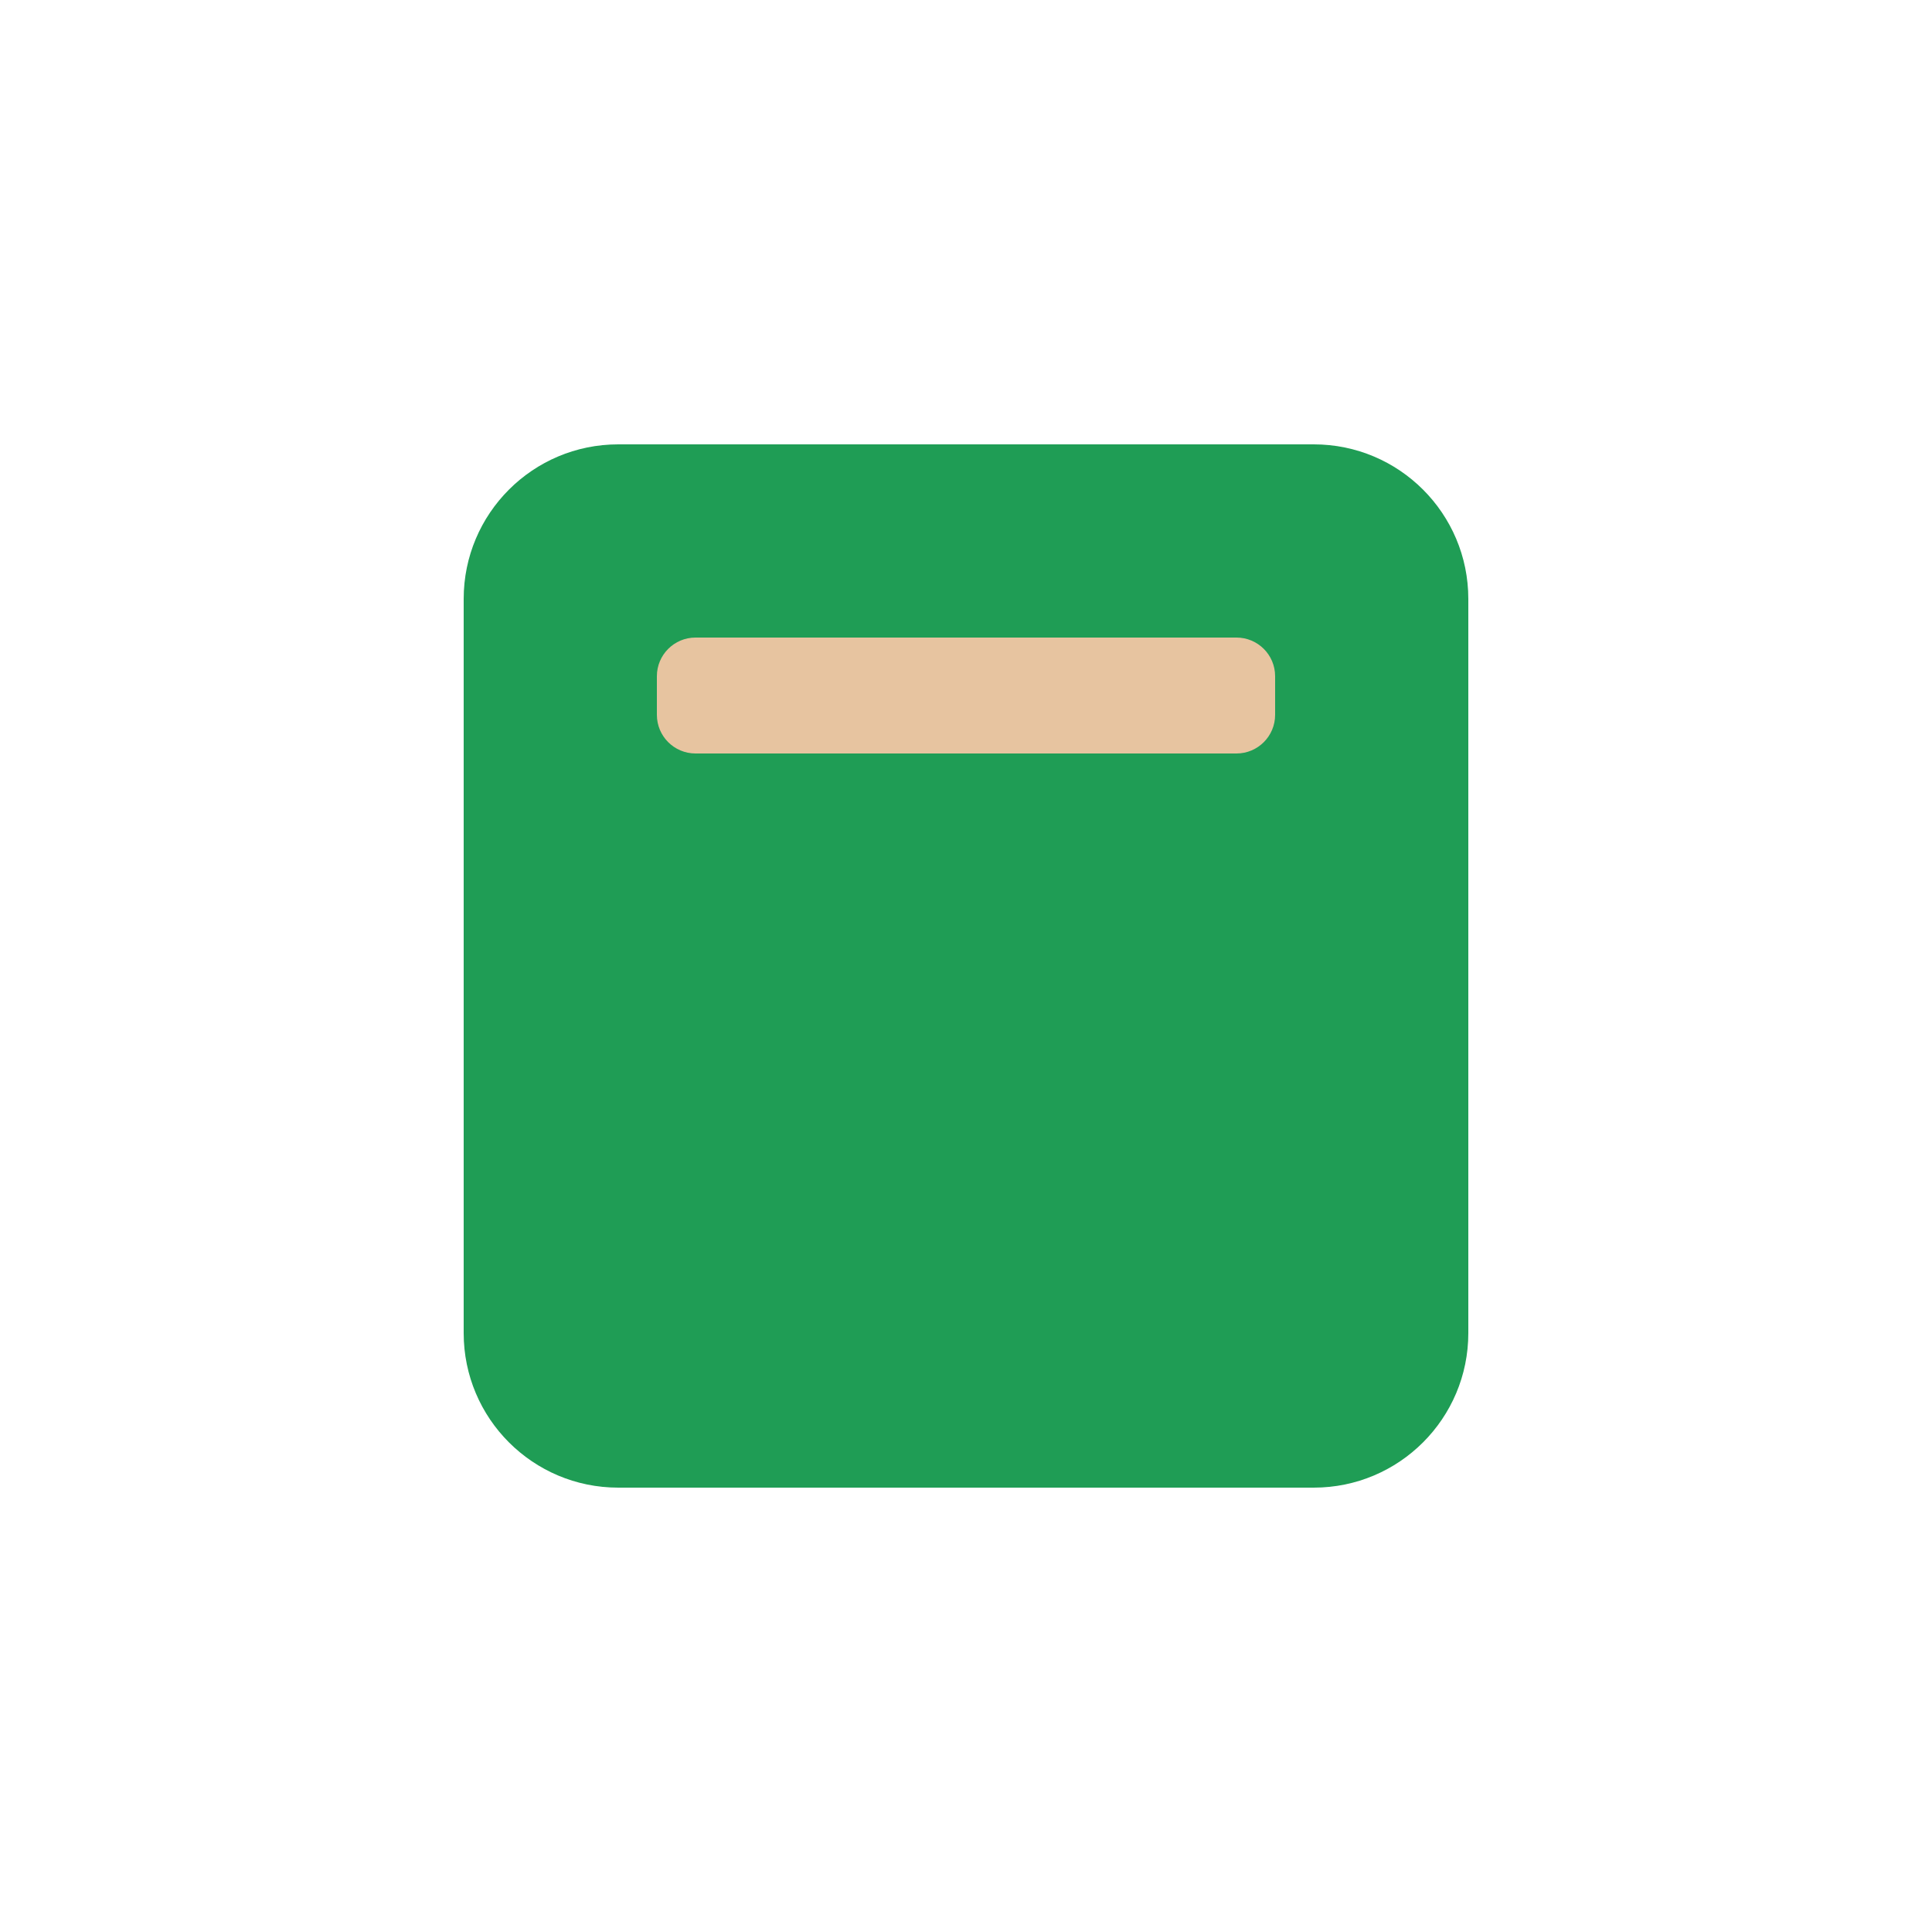
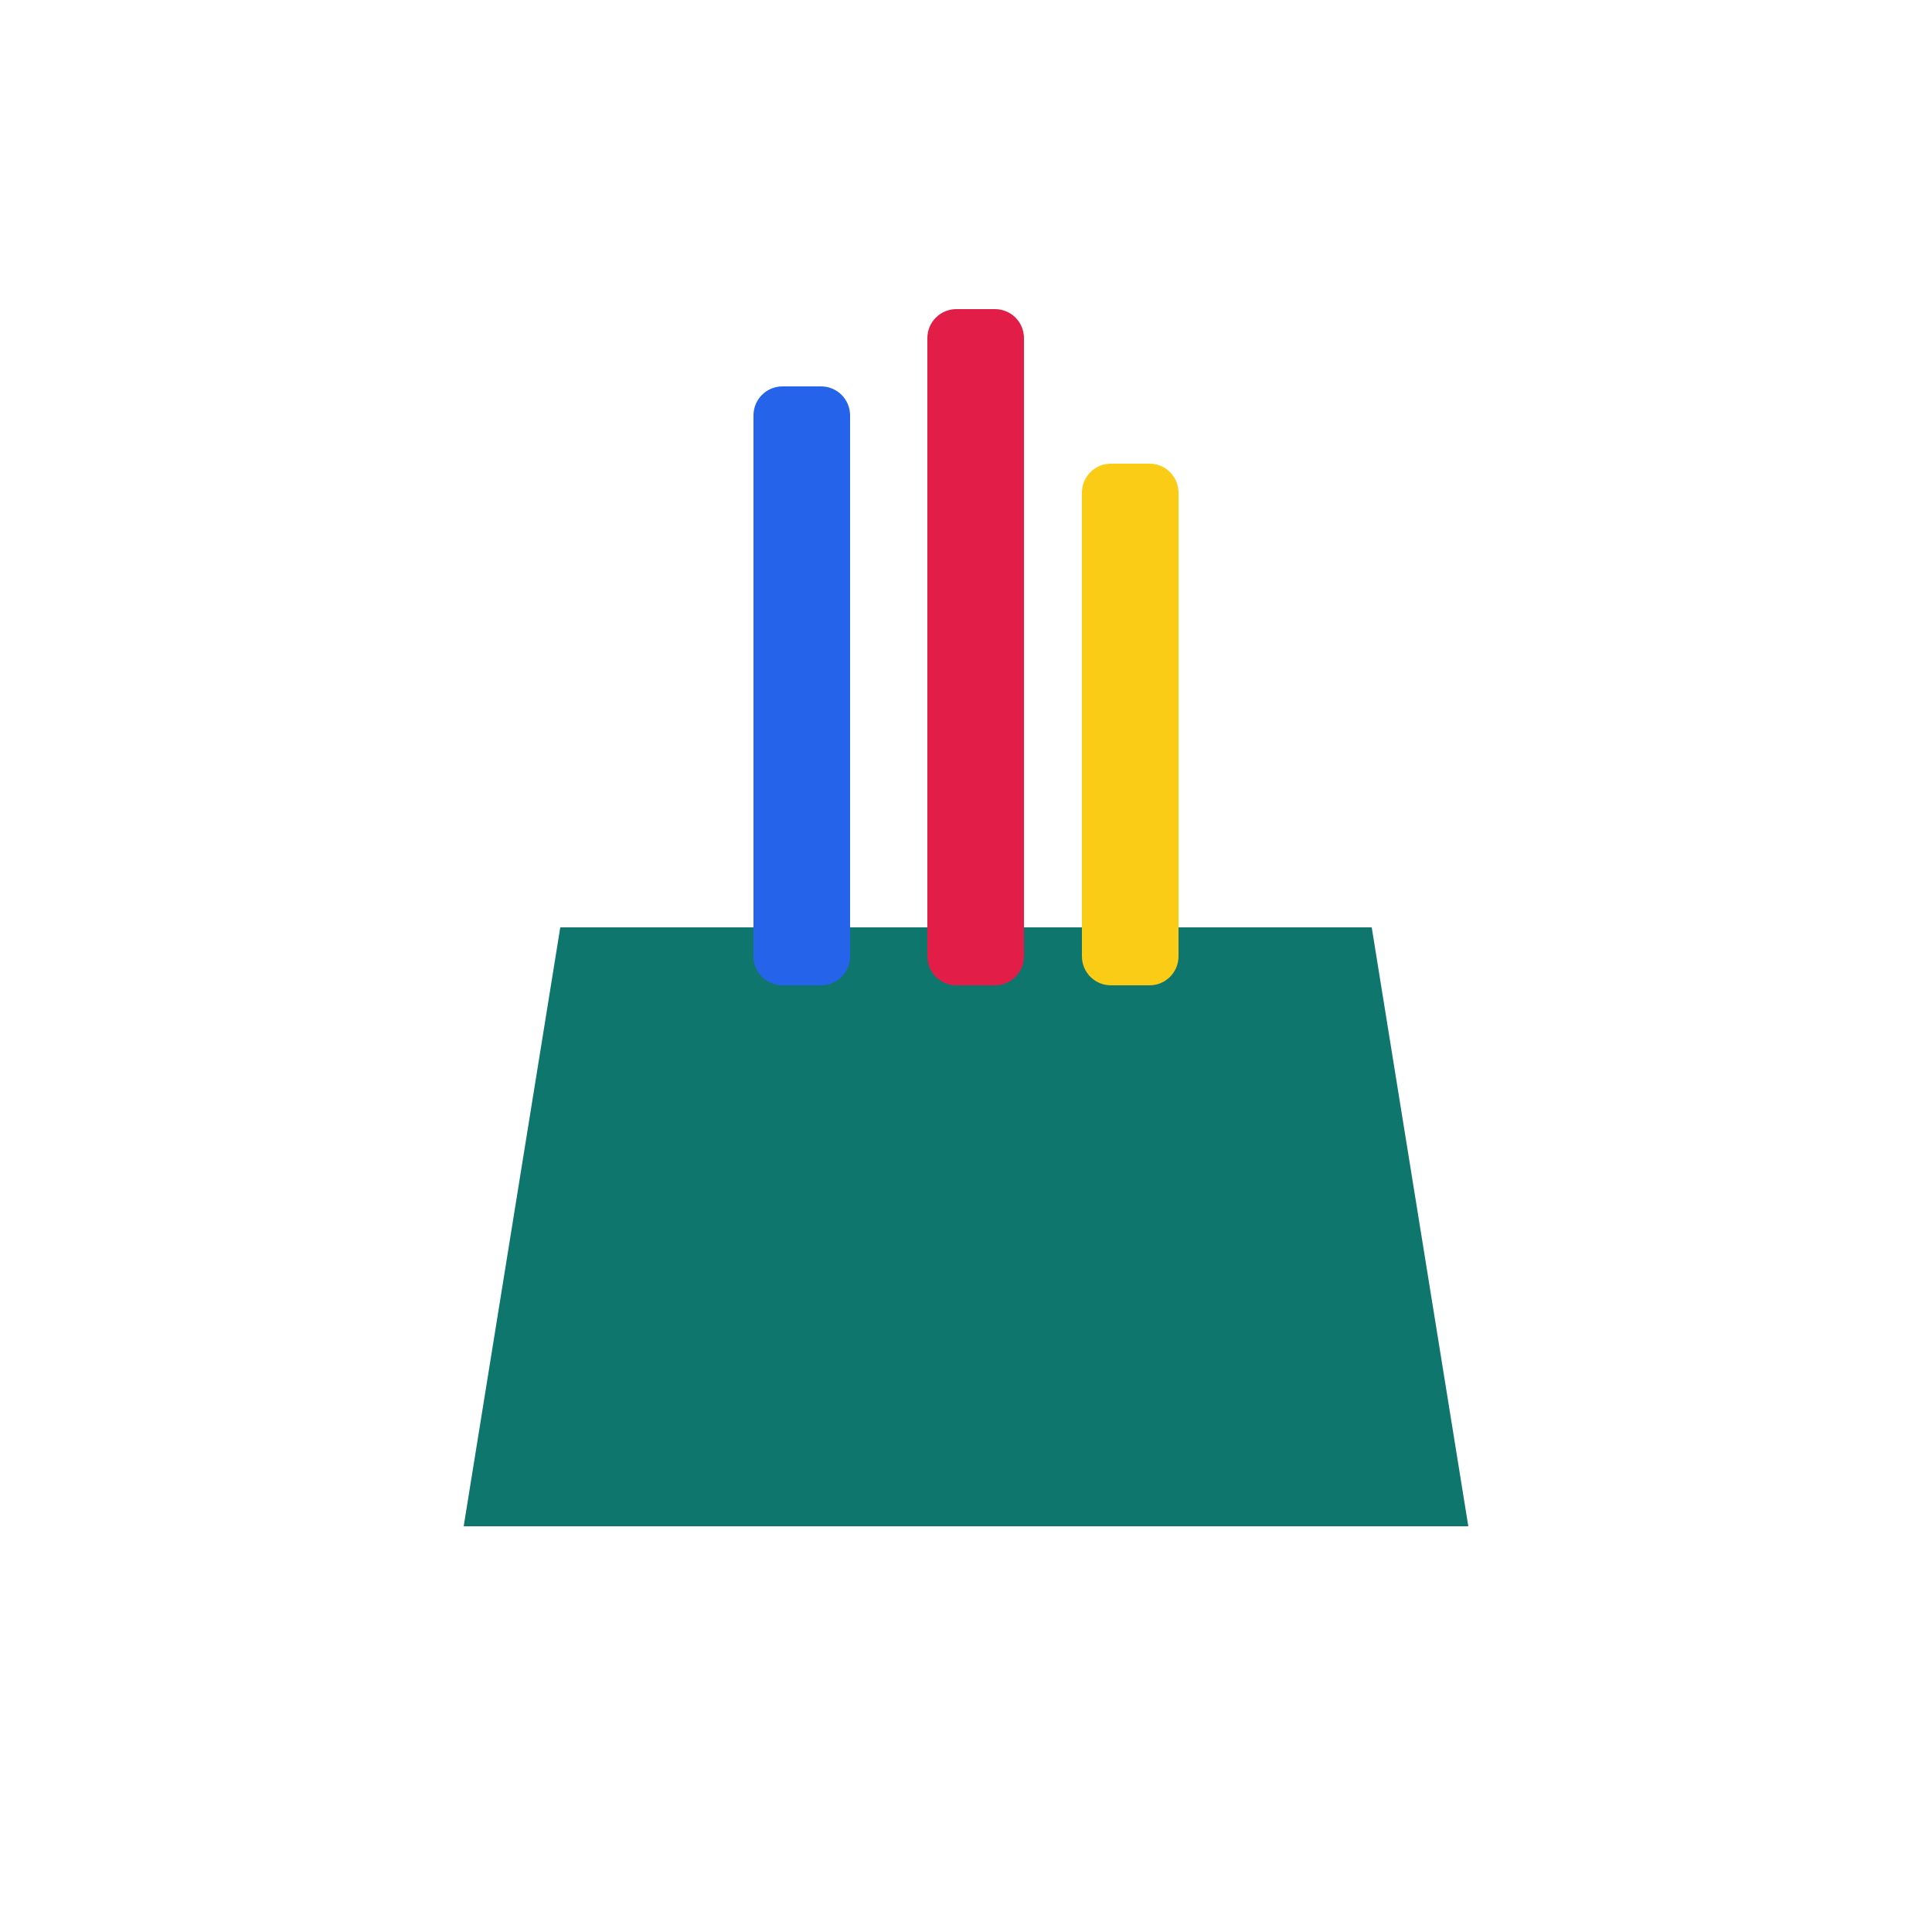
<svg xmlns="http://www.w3.org/2000/svg" viewBox="0 0 200 200">
  <rect width="200" height="200" fill="#ffffff" />
-   <rect x="48" y="46" width="104" height="108" rx="16" fill="#1f9d55" />
-   <rect x="68" y="66" width="64" height="12" rx="4" fill="#e7c4a0" />
+   <path d="M58 96h84l10 62H48z" fill="#0f766e" />
+   <rect x="78" y="40" width="10" height="62" rx="3" fill="#2563eb" />
+   <rect x="96" y="32" width="10" height="70" rx="3" fill="#e11d48" />
+   <rect x="112" y="48" width="10" height="54" rx="3" fill="#facc15" />
</svg>
